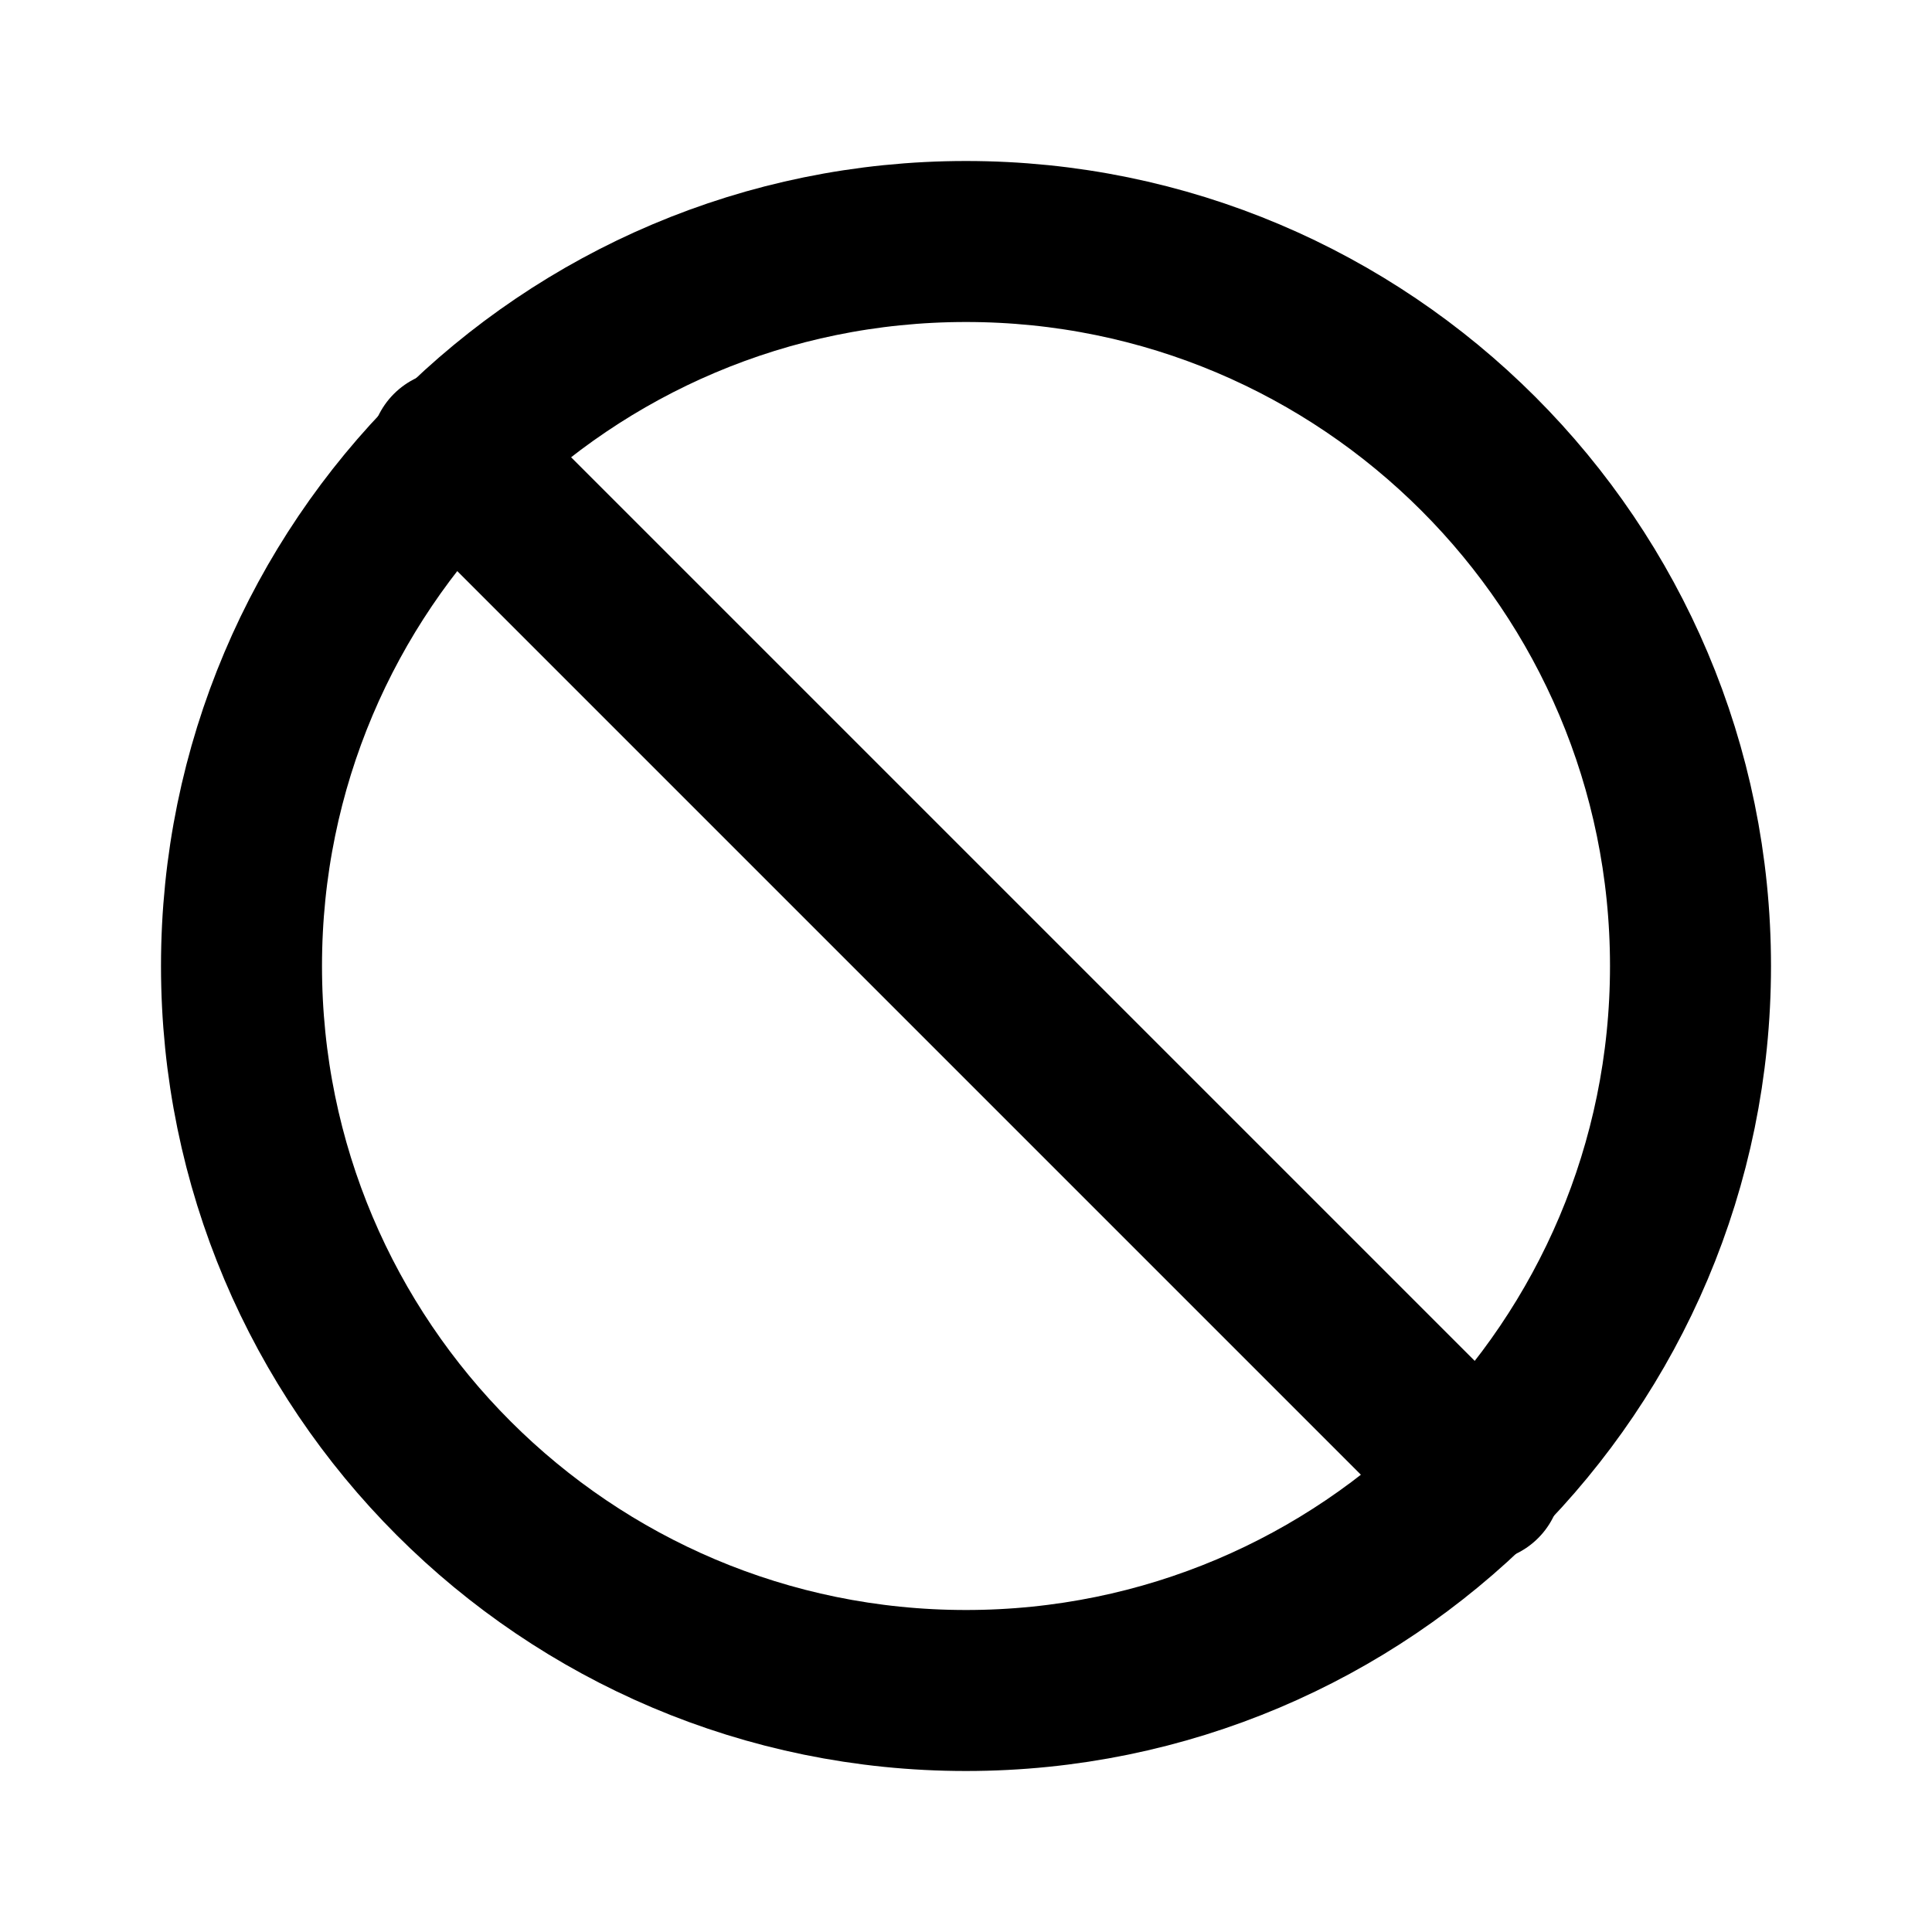
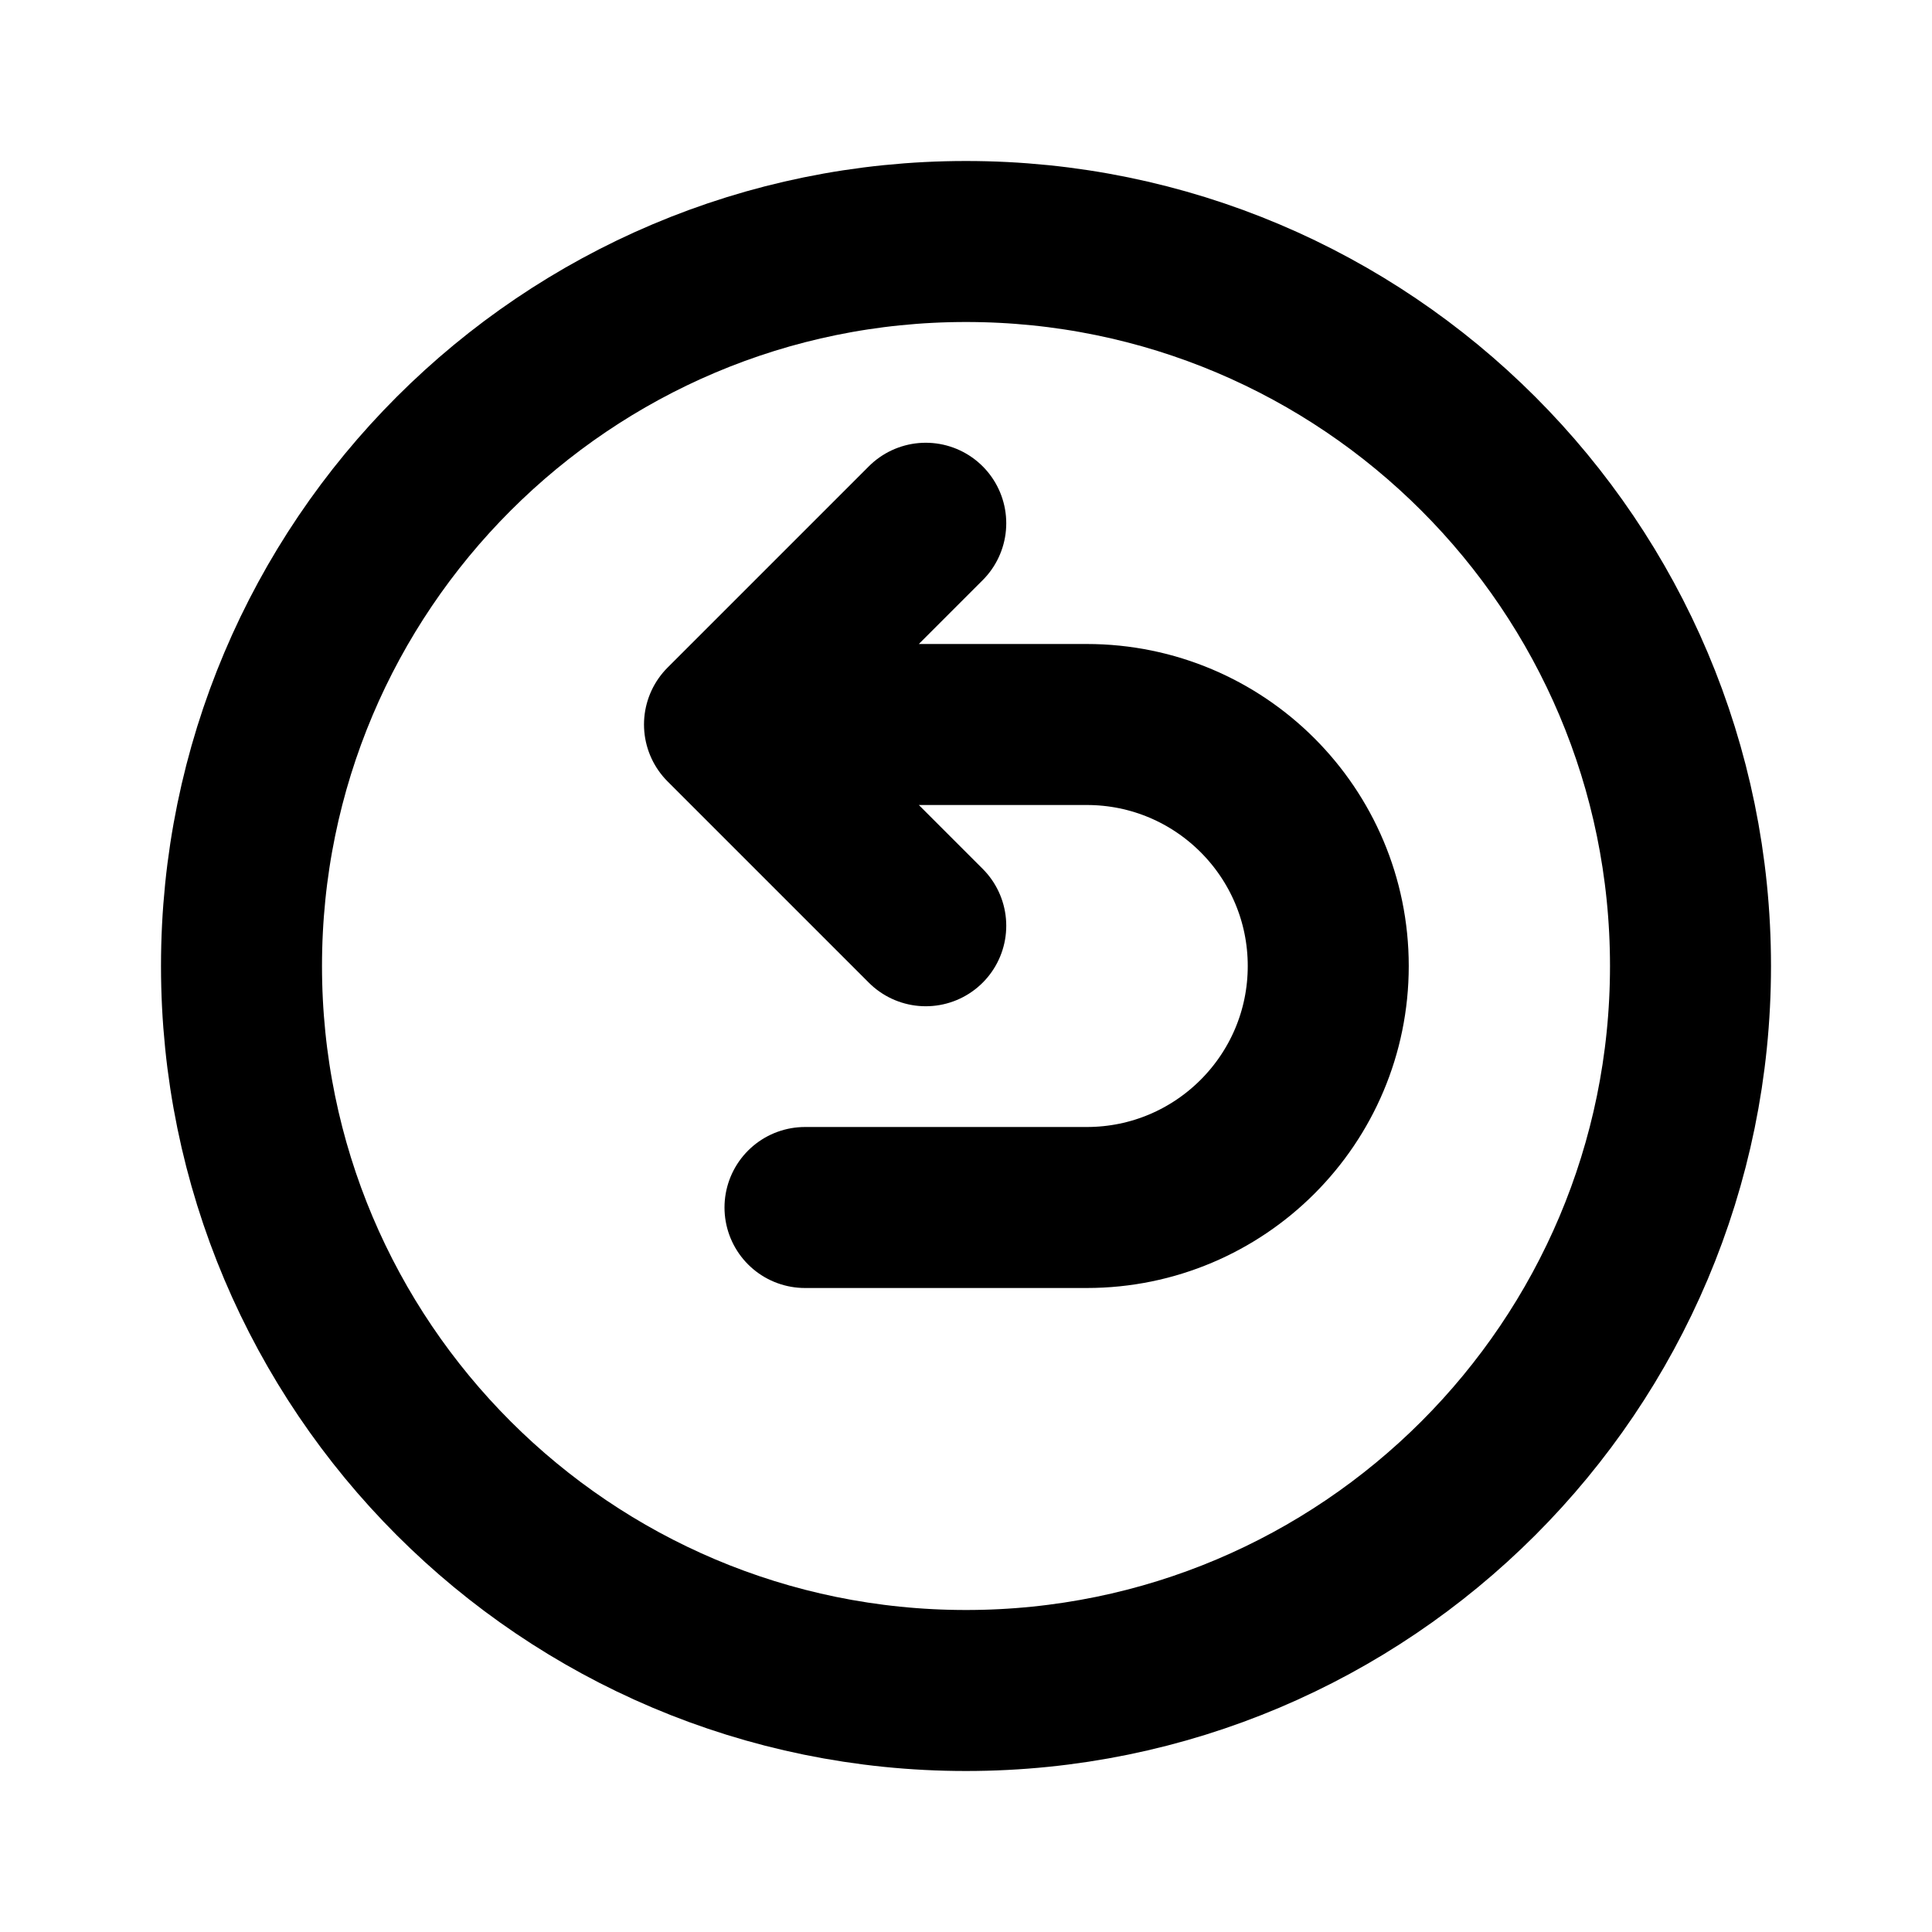
<svg xmlns="http://www.w3.org/2000/svg" viewBox="0 0 24 24" fill="none" stroke="currentColor" stroke-width="2" stroke-linecap="round" stroke-linejoin="round">
  <circle cx="12" cy="12" r="9" />
-   <path d="M5.6 5.6l12.8 12.8" />
+   <path d="M9 9h4.5a3 3 0 0 1 0 6H10M11.5 6.5L9 9l2.5 2.5" />
</svg>
